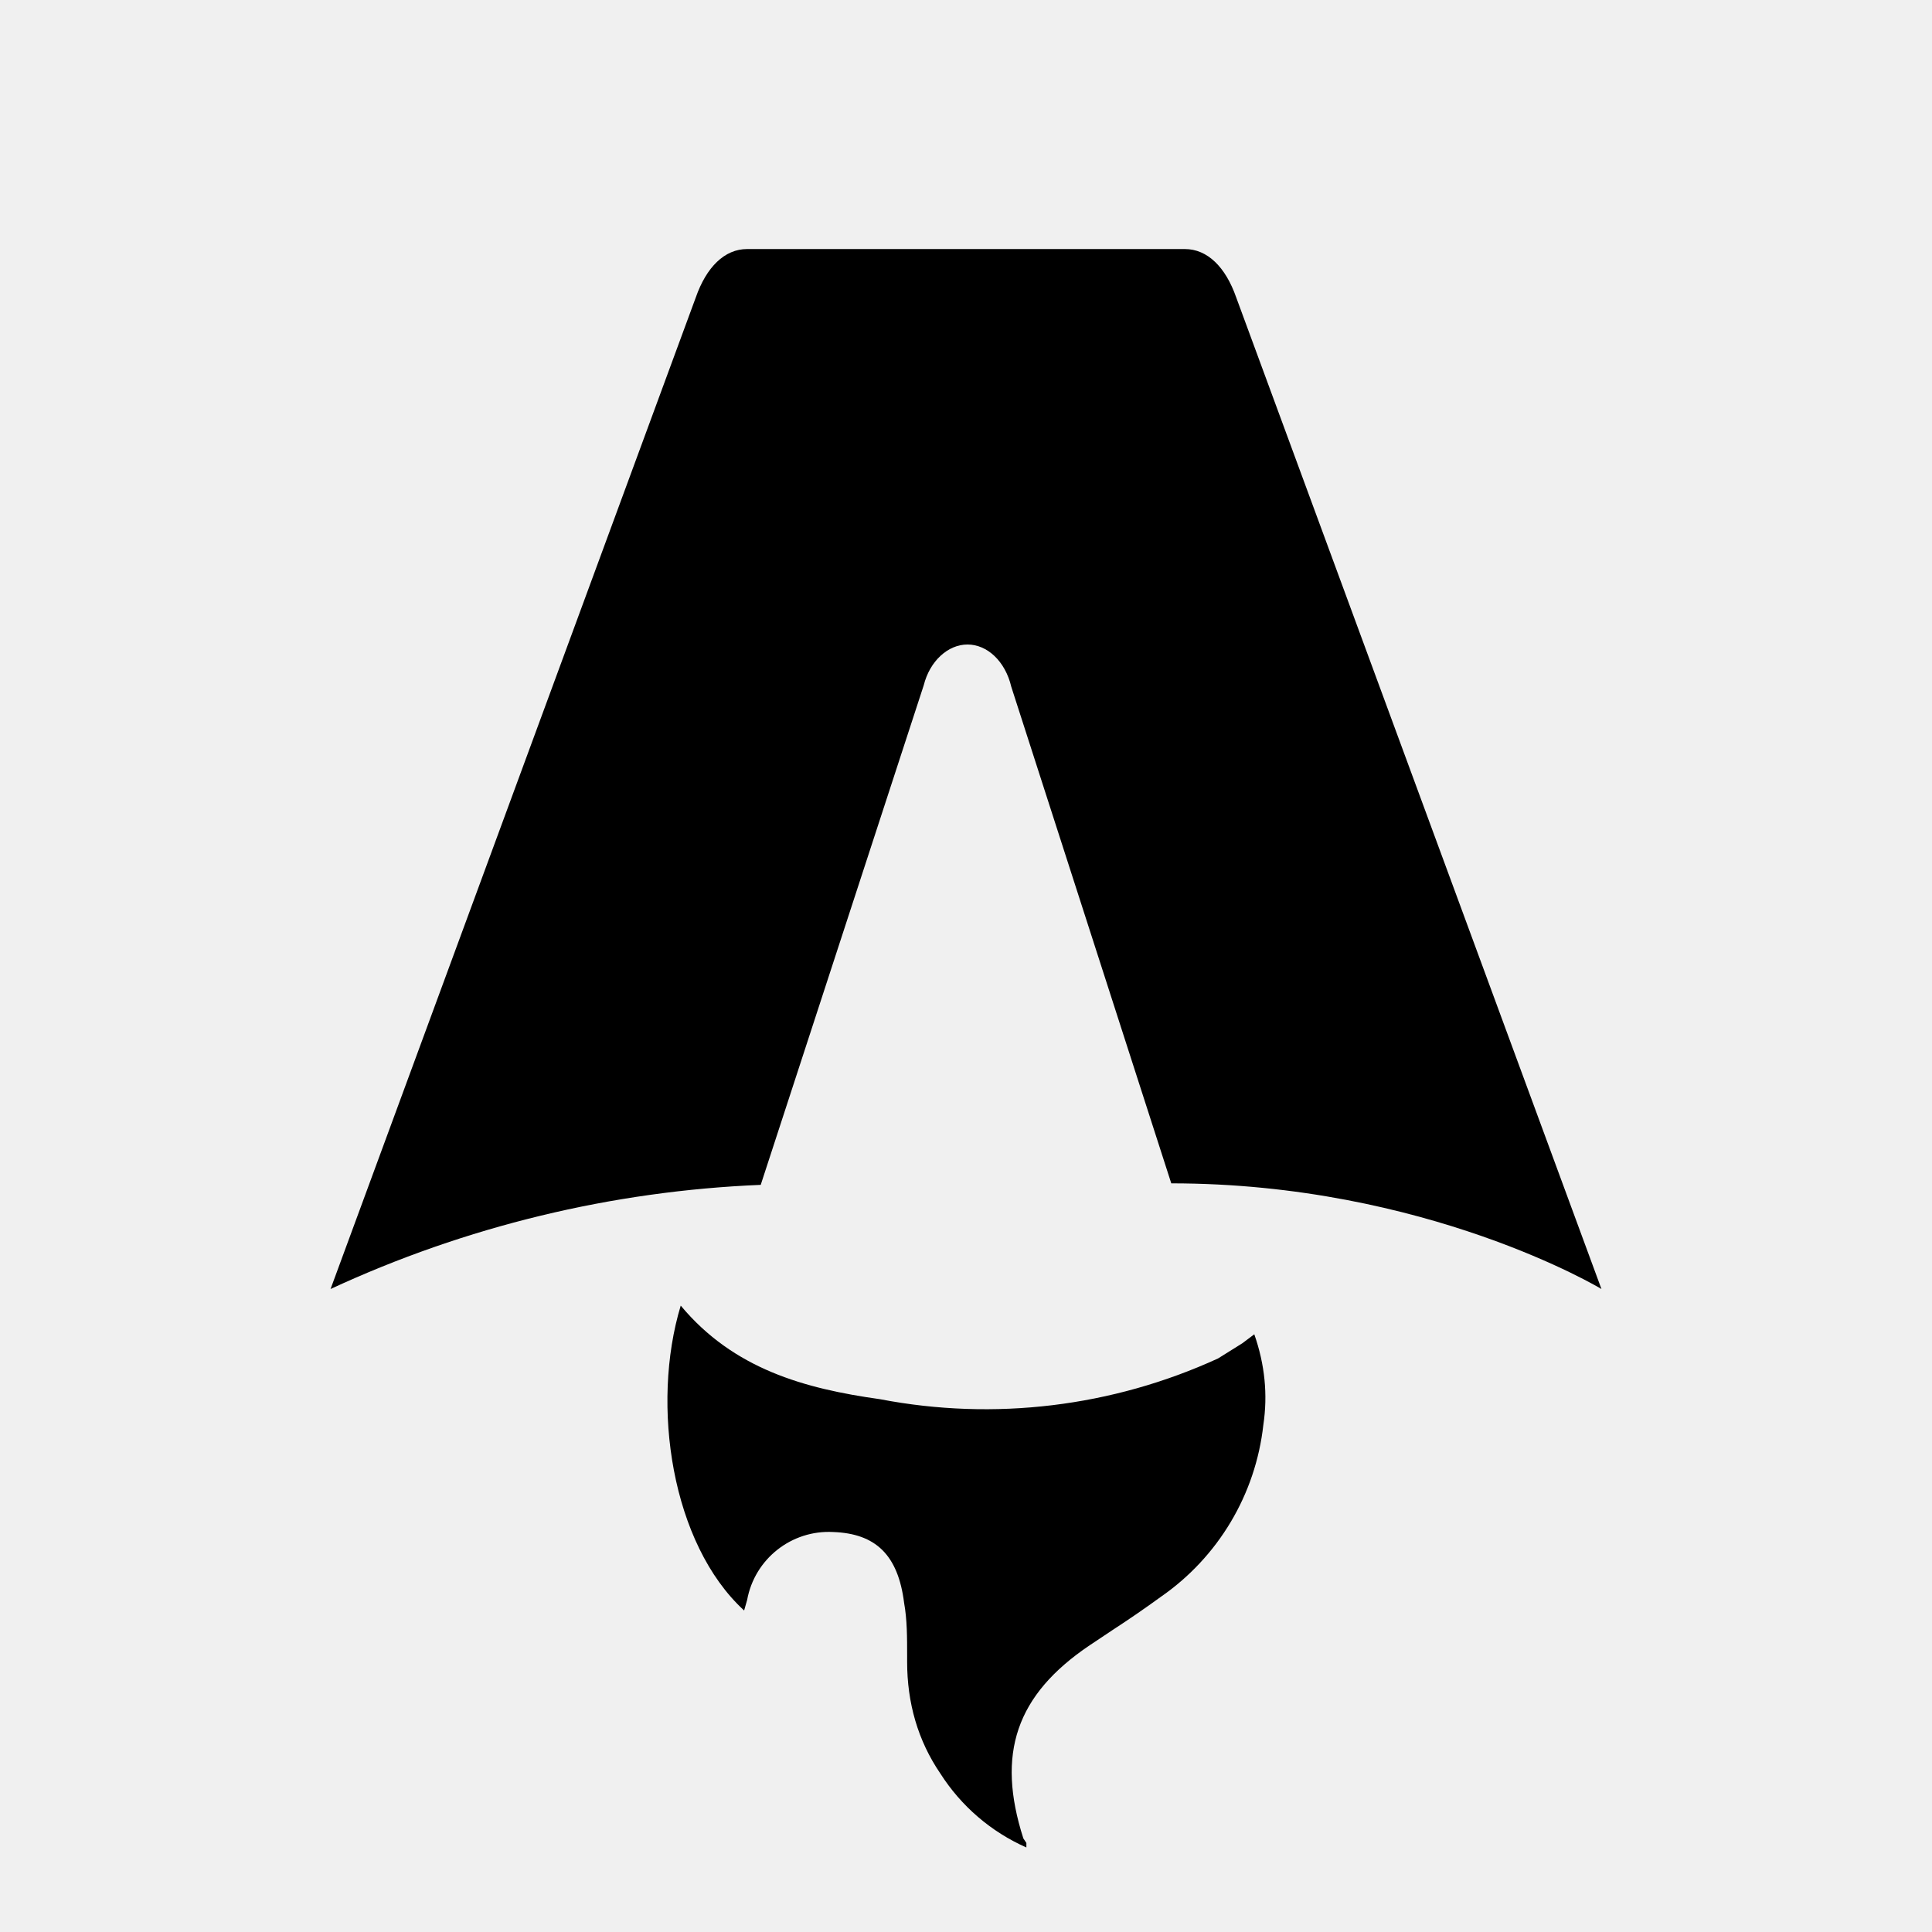
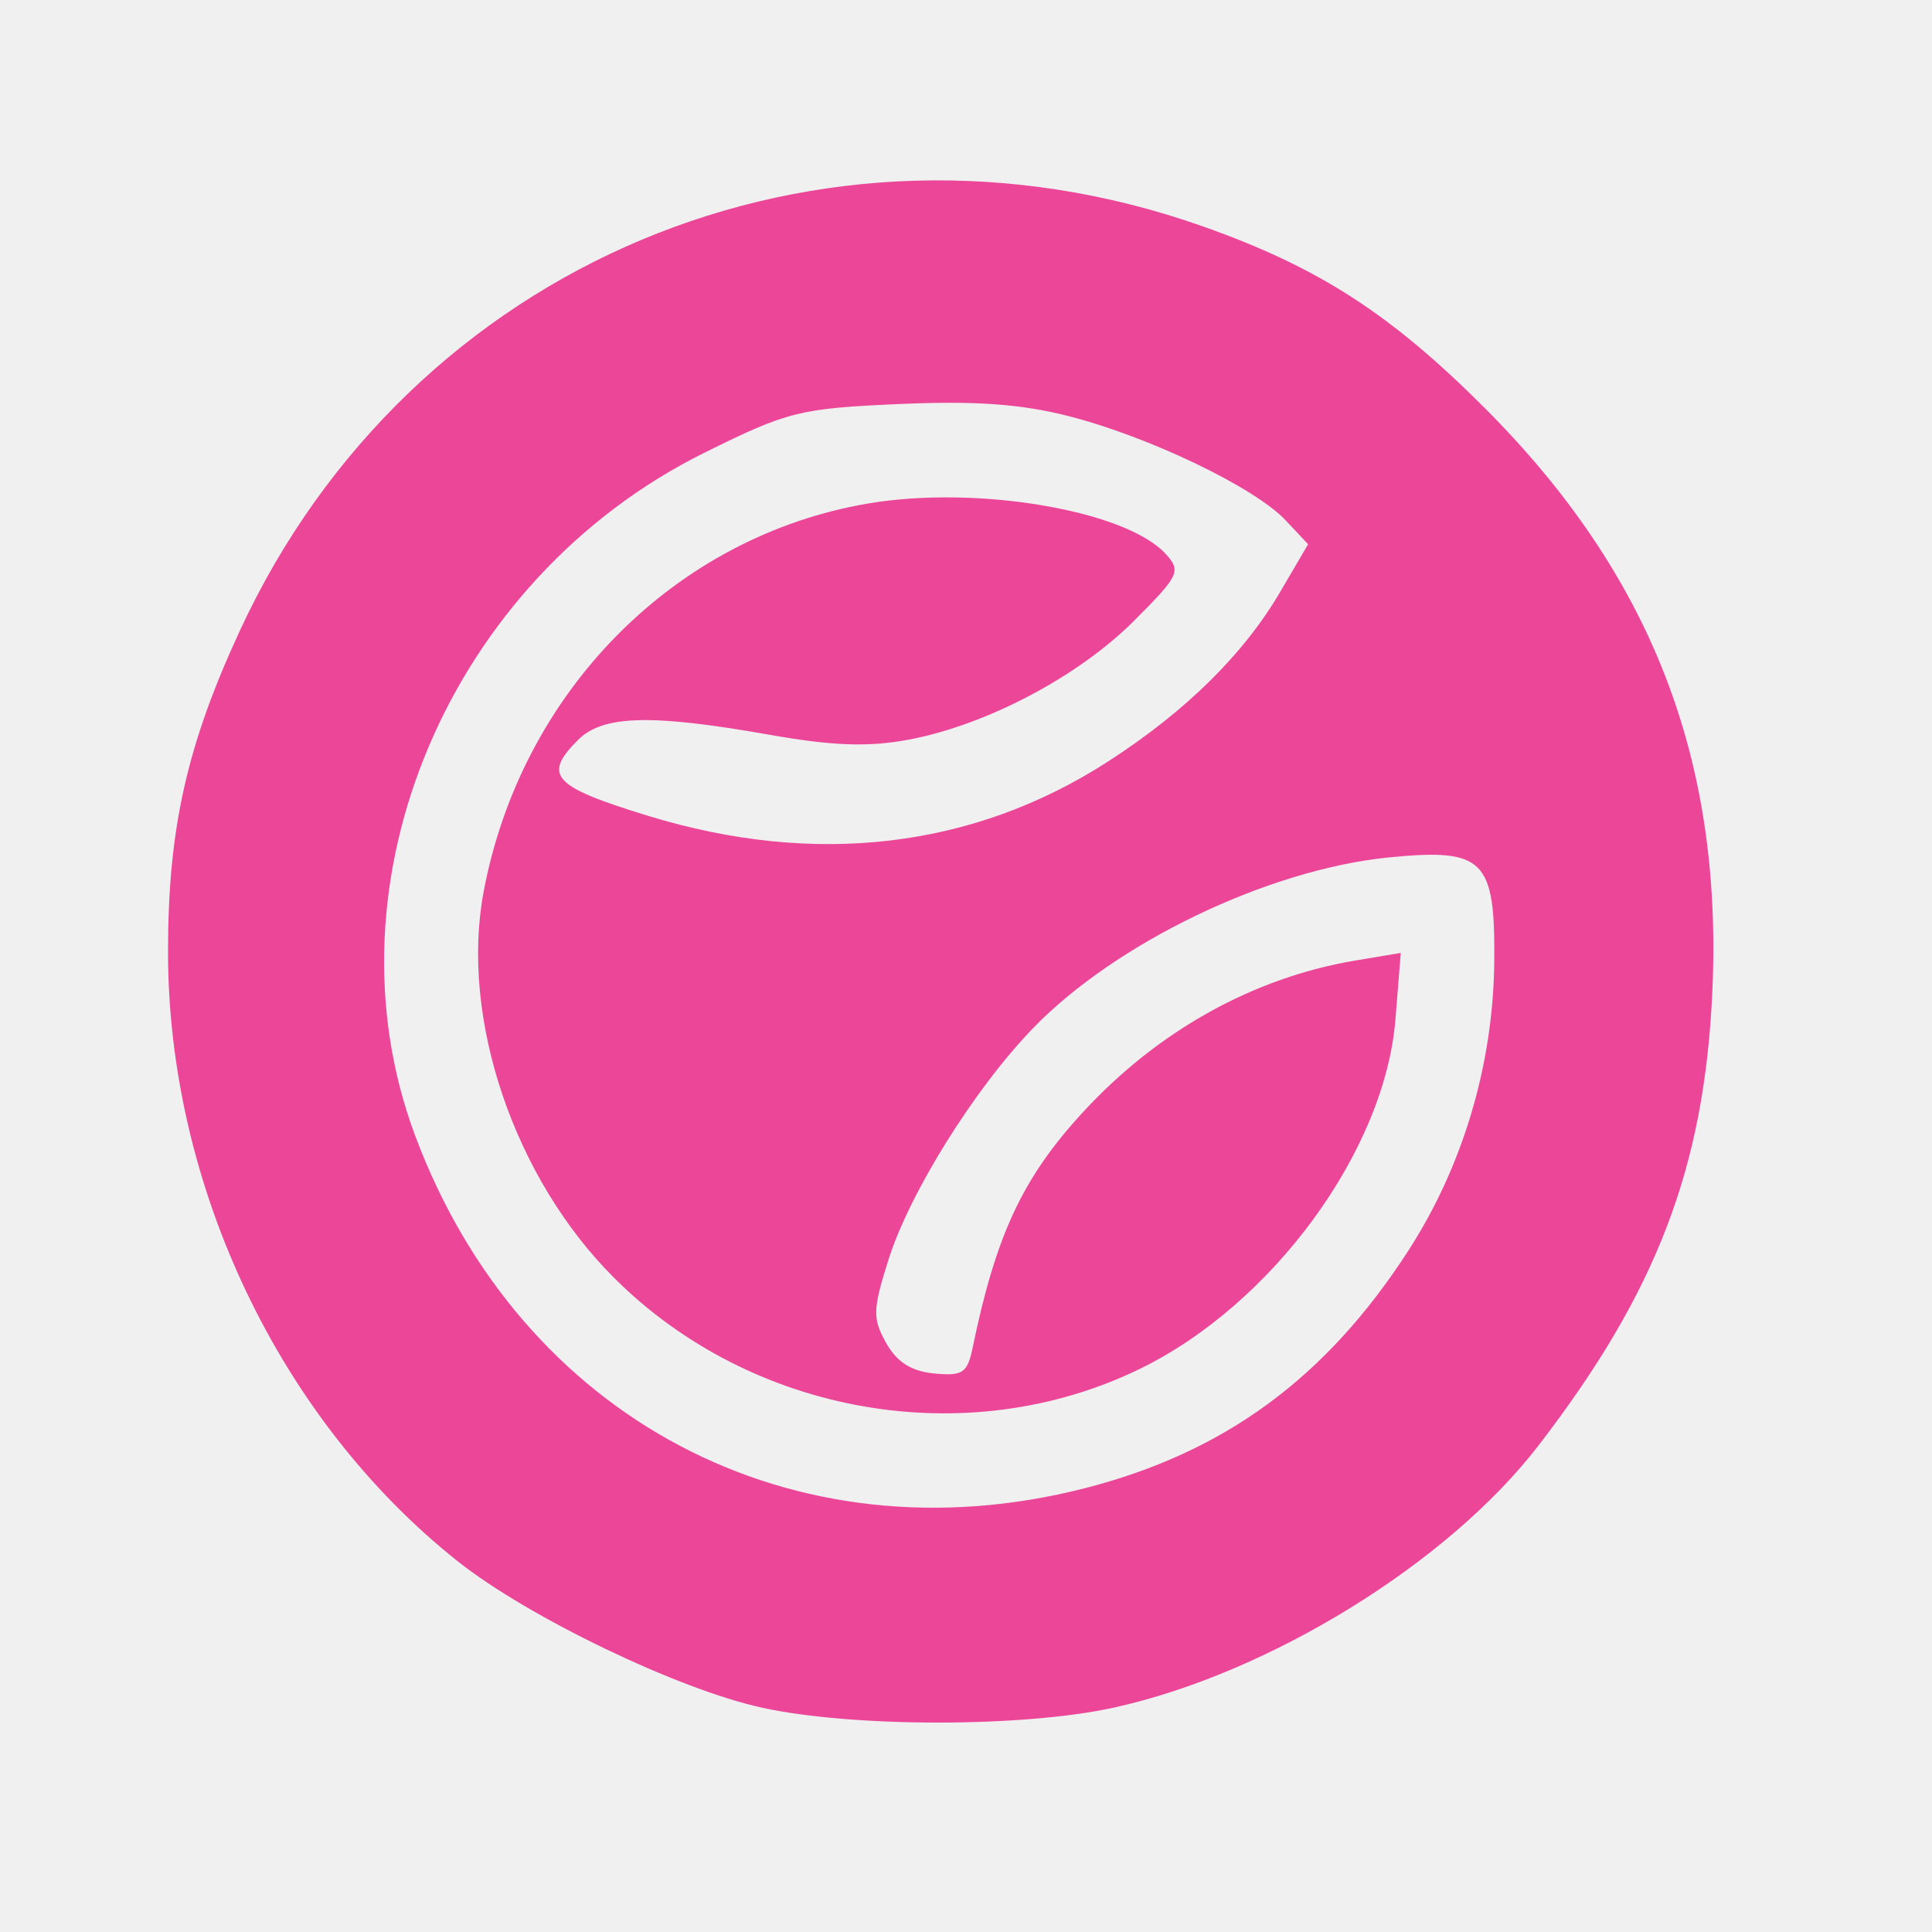
- <svg xmlns="http://www.w3.org/2000/svg" fill="none" viewBox="0 0 128 128">
-   <path d="M50.4 78.5a75.1 75.1 0 0 0-28.5 6.9l24.2-65.7c.7-2 1.9-3.2 3.4-3.2h29c1.5 0 2.7 1.2 3.4 3.2l24.2 65.7s-11.6-7-28.5-7L67 45.5c-.4-1.7-1.6-2.8-2.9-2.8-1.3 0-2.5 1.1-2.9 2.7L50.4 78.5Zm-1.1 28.2Zm-4.2-20.2c-2 6.6-.6 15.8 4.2 20.2a17.5 17.5 0 0 1 .2-.7 5.5 5.5 0 0 1 5.7-4.5c2.8.1 4.3 1.5 4.7 4.7.2 1.1.2 2.3.2 3.5v.4c0 2.7.7 5.2 2.2 7.4a13 13 0 0 0 5.7 4.9v-.3l-.2-.3c-1.8-5.6-.5-9.5 4.4-12.8l1.5-1a73 73 0 0 0 3.2-2.2 16 16 0 0 0 6.8-11.4c.3-2 .1-4-.6-6l-.8.6-1.6 1a37 37 0 0 1-22.4 2.7c-5-.7-9.7-2-13.2-6.2Z" />
-   <style>
+ <svg xmlns="http://www.w3.org/2000/svg" fill="none" viewBox="0 0 128 128" version="1.1" id="svg1">
+   <defs id="defs1" />
+   <style id="style1">
        path { fill: #000; }
        @media (prefers-color-scheme: dark) {
            path { fill: #FFF; }
        }
    </style>
+   <path style="fill:#ec4699;fill-opacity:1;stroke-width:2.566" d="M 50.51,113.144 C 44.971,111.945 34.988,107.143 30.317,103.433 18.5,94.044 11.132,78.536 11.132,63.052 c 0,-8.143 1.242,-13.682 4.777,-21.307 C 27.196,17.399 54.337,6.025 79.716,15.007 c 7.624,2.698 12.402,5.775 18.621,11.995 11.023,11.023 15.802,23.25 15.112,38.662 -0.523,11.675 -3.694,19.951 -11.547,30.139 -5.987,7.767 -17.826,15.067 -28.103,17.33 -5.983,1.317 -17.235,1.323 -23.289,0.013 z M 71.858,98.602 c 9.27,-2.371 15.995,-7.306 21.445,-15.738 3.615,-5.594 5.623,-12.328 5.695,-19.106 0.073,-6.824 -0.673,-7.571 -6.95,-6.955 -8.015,0.786 -18.161,5.661 -23.649,11.362 -3.871,4.021 -8.143,10.877 -9.54,15.307 -1.041,3.303 -1.057,3.879 -0.151,5.501 0.706,1.264 1.664,1.875 3.174,2.022 1.894,0.185 2.211,-0.026 2.556,-1.697 1.547,-7.5 3.321,-11.286 7.324,-15.628 4.967,-5.389 11.297,-8.907 18.058,-10.037 l 2.985,-0.499 -0.353,4.397 c -0.699,8.706 -8.157,18.897 -16.956,23.171 -11.427,5.55 -25.704,3.066 -34.83,-6.06 C 34.055,78.033 30.483,67.47 32.034,59.126 34.507,45.83 44.721,35.513 57.551,33.352 c 7.218,-1.215 17.073,0.467 19.693,3.363 1.021,1.128 0.88,1.423 -2.119,4.422 -3.701,3.701 -9.795,6.91 -14.946,7.871 -2.649,0.494 -5.015,0.411 -9.166,-0.323 -7.885,-1.395 -11.071,-1.309 -12.723,0.343 -2.351,2.351 -1.675,3.084 4.635,5.019 11.094,3.403 21.577,2.163 30.507,-3.609 5.136,-3.32 8.961,-7.09 11.381,-11.22 l 1.852,-3.16 -1.5,-1.597 C 83.128,32.294 76.139,28.937 70.834,27.578 67.643,26.761 64.607,26.544 59.512,26.771 52.973,27.062 52.192,27.257 46.683,29.987 29.781,38.363 21.252,58.451 27.489,75.198 34.49,93.996 52.573,103.534 71.858,98.602 Z" id="path1-1" />
</svg>
